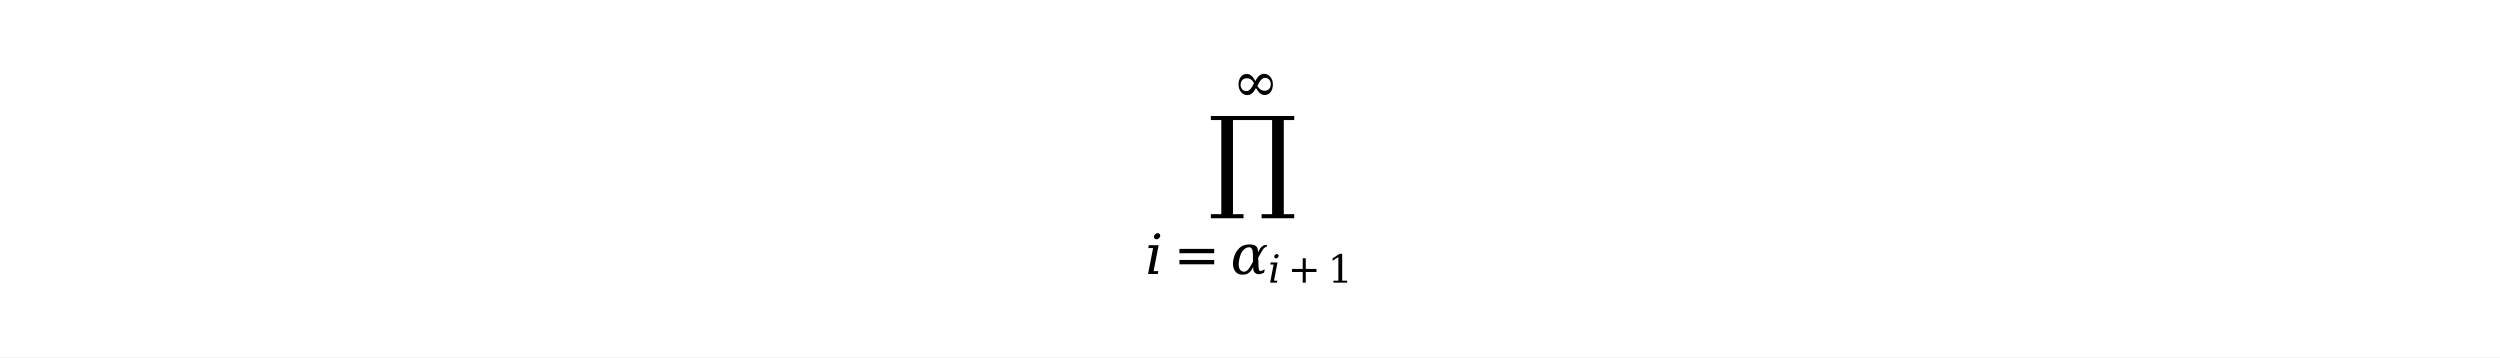
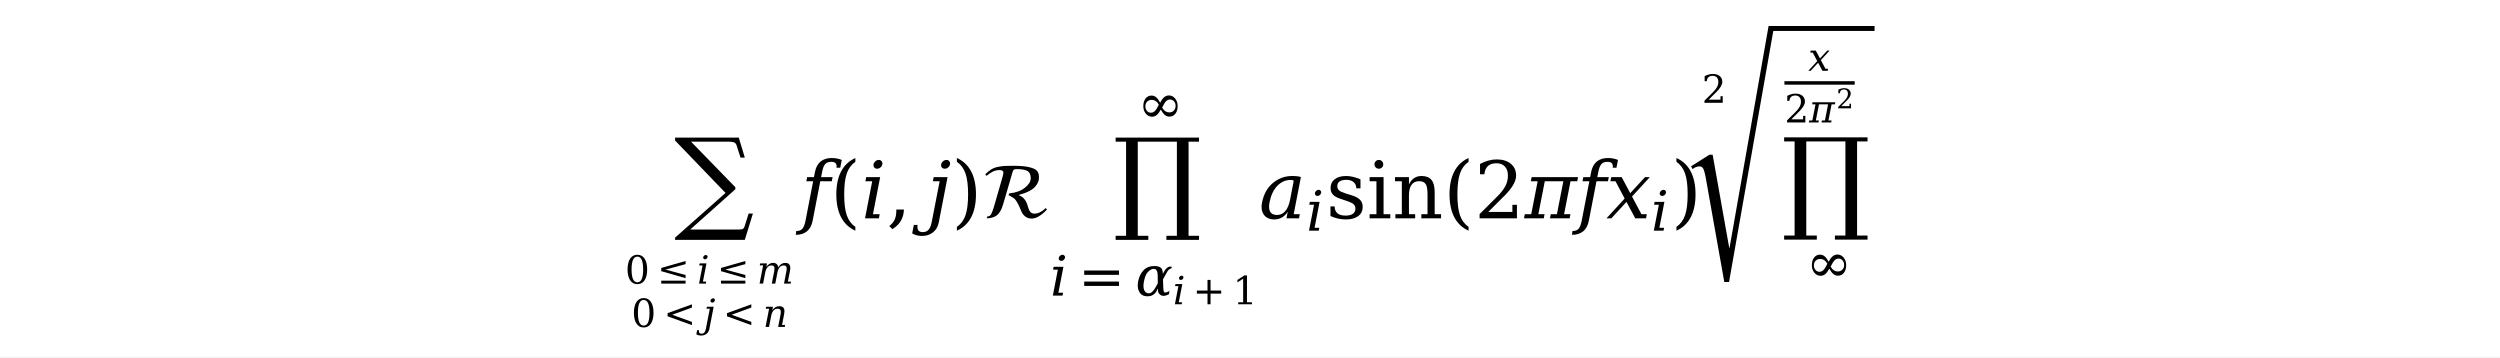
<svg xmlns="http://www.w3.org/2000/svg" xmlns:xlink="http://www.w3.org/1999/xlink" height="54pt" version="1.1" viewBox="0 0 378 54" width="378pt">
  <defs>
-     <style type="text/css">
- *{stroke-linecap:butt;stroke-linejoin:round;}
-   </style>
+     <style type="text/css">*{stroke-linecap:butt;stroke-linejoin:round;}</style>
  </defs>
  <g id="figure_1">
    <g id="patch_1">
      <path d="M 0 54  L 378 54  L 378 0  L 0 0  z " style="fill:#ffffff;" />
    </g>
    <g id="text_1">
-       <defs>
-         <path d="M 15.766 68.016  Q 16.219 70.266 18.172 71.922  Q 20.125 73.578 22.406 73.578  Q 24.656 73.578 25.984 71.922  Q 27 70.656 27 69.094  Q 27 68.562 26.859 68.016  Q 26.422 65.719 24.484 64.109  Q 22.562 62.5 20.266 62.5  Q 17.969 62.5 16.656 64.109  Q 15.672 65.328 15.672 66.891  Q 15.672 67.438 15.766 68.016  M 15.047 5.172  L 23.531 5.172  L 22.562 0  L 5.078 0  L 14.109 46.688  L 5.516 46.688  L 6.547 51.906  L 24.125 51.906  z " id="DejaVuSerif-Italic-69" />
-         <path d="M 14.203 0  L 14.203 5.172  L 26.906 5.172  L 26.906 65.828  L 12.203 56.297  L 12.203 62.703  L 29.984 74.219  L 36.719 74.219  L 36.719 5.172  L 49.422 5.172  L 49.422 0  z " id="DejaVuSerif-31" />
-         <path d="M 44.672 27.297  Q 47.125 22.953 50.359 20.781  Q 53.609 18.609 57.719 18.609  Q 62.641 18.609 65.766 21.906  Q 68.891 25.203 68.891 30.328  Q 68.891 35.25 66.016 38.516  Q 63.141 41.797 58.797 41.797  Q 54.828 41.797 51.625 38.547  Q 48.438 35.297 44.672 27.297  M 38.719 32.516  Q 36.328 36.812 33.078 38.953  Q 29.828 41.109 25.688 41.109  Q 20.75 41.109 17.625 37.859  Q 14.5 34.625 14.5 29.5  Q 14.5 24.562 17.375 21.281  Q 20.266 18.016 24.609 18.016  Q 28.562 18.016 31.766 21.234  Q 34.969 24.469 38.719 32.516  M 42.188 23.578  Q 38.719 16.938 34.938 13.859  Q 31.156 10.797 26.516 10.797  Q 19.922 10.797 15.359 16.266  Q 10.797 21.734 10.797 29.781  Q 10.797 38.328 14.875 43.594  Q 18.953 48.875 25.484 48.875  Q 30.125 48.875 33.781 45.875  Q 37.453 42.875 41.109 35.984  Q 44.438 42.719 48.297 45.922  Q 52.156 49.125 56.891 49.125  Q 63.375 49.125 67.984 43.609  Q 72.609 38.094 72.609 29.984  Q 72.609 21.484 68.531 16.234  Q 64.453 10.984 57.906 10.984  Q 53.266 10.984 49.672 13.844  Q 46.094 16.703 42.188 23.578  " id="DejaVuSerif-221e" />
-         <path d="M 3.656 101.703  L 108.734 101.703  L 108.734 96.578  L 95.562 96.578  L 95.562 -22.016  L 108.734 -22.016  L 108.734 -27.156  L 67.625 -27.156  L 67.625 -22.016  L 80.859 -22.016  L 80.859 96.578  L 31.547 96.578  L 31.547 -22.016  L 44.828 -22.016  L 44.828 -27.156  L 3.656 -27.156  L 3.656 -22.016  L 16.844 -22.016  L 16.844 96.578  L 3.656 96.578  z " id="DejaVuSerifDisplay-220f" />
-         <path d="M 45.797 62.703  L 45.797 35.297  L 73.188 35.297  L 73.188 27.391  L 45.797 27.391  L 45.797 0  L 37.984 0  L 37.984 27.391  L 10.594 27.391  L 10.594 35.297  L 37.984 35.297  L 37.984 62.703  z " id="DejaVuSerif-2b" />
-         <path d="M 40.578 12.797  L 37.594 7.375  Q 35.297 3.219 30.078 0.484  Q 26.859 -1.219 21.688 -1.219  Q 21.531 -1.219 21.391 -1.219  Q 11.766 -1.172 7.234 6.344  Q 4.203 11.375 4.203 18.359  Q 4.203 22.016 5.031 26.172  Q 7.375 38.141 14.891 45.953  Q 21.969 53.266 33.938 53.266  Q 42.391 53.266 45.953 50  Q 49.125 47.078 49.312 40.828  L 49.359 39.016  L 52.297 44.438  Q 55.078 49.562 60.594 52.094  L 65.531 52.094  L 64.938 49.219  Q 59.969 47.75 57.422 43.172  L 49.656 29.297  L 50.203 14.359  Q 50.438 6.688 52.156 5.859  Q 52.734 5.562 53.656 5.562  Q 56.297 5.562 61.375 8.297  L 60.25 2.391  Q 54.828 -0.391 50.688 -0.391  Q 46.344 -0.391 43.406 2.641  Q 40.766 5.375 40.672 9.328  z M 40.328 22.359  L 40.094 36.719  Q 39.844 48.141 33.109 48.188  Q 27.547 48.188 22.172 42.234  Q 17.672 37.312 15.484 25.984  Q 14.5 21.047 14.5 17.234  Q 14.5 12.703 15.875 9.719  Q 18.359 4.156 24.219 4.156  Q 30.672 4.156 37.25 16.609  z " id="DejaVuSerif-Italic-3b1" />
-         <path d="M 10.594 45.219  L 73.188 45.219  L 73.188 37.406  L 10.594 37.406  z M 10.594 25.297  L 73.188 25.297  L 73.188 17.484  L 10.594 17.484  z " id="DejaVuSerif-3d" />
-       </defs>
-       <g transform="translate(173.16 32.04)scale(0.12 -0.12)">
-         <use transform="translate(110 139.6125)scale(0.7)" xlink:href="#DejaVuSerif-221e" />
-         <use transform="translate(79 19.15938)" xlink:href="#DejaVuSerifDisplay-220f" />
-         <use transform="translate(0 -78.25156)scale(0.7)" xlink:href="#DejaVuSerif-Italic-69" />
-         <use transform="translate(35.66309 -78.25156)scale(0.7)" xlink:href="#DejaVuSerif-3d" />
-         <use transform="translate(107.5908 -78.25156)scale(0.7)" xlink:href="#DejaVuSerif-Italic-3b1" />
-         <use transform="translate(154.8613 -89.15188)scale(0.49)" xlink:href="#DejaVuSerif-Italic-69" />
-         <use transform="translate(179.8255 -89.15188)scale(0.49)" xlink:href="#DejaVuSerif-2b" />
-         <use transform="translate(230.1749 -89.15188)scale(0.49)" xlink:href="#DejaVuSerif-31" />
+       <g transform="translate(94.5 33.06)scale(0.12 -0.12)">
+         <defs>
+           <path d="M 72 6509  L 5206 6509  L 5694 4897  L 5347 4897  L 5025 5900  Q 4975 6050 4840 6115  Q 4706 6181 4406 6181  L 1356 6181  L 4931 2506  L 4931 2344  L 1288 -906  L 5197 -906  Q 5475 -903 5554 -847  Q 5634 -791 5684 -628  L 6003 388  L 6347 388  L 5694 -1738  L 72 -1738  L 72 -1556  L 4138 2047  L 72 6272  L 72 6509  z " id="DejaVuSerifDisplay-2211" transform="scale(0.015625)" />
+           <path d="M 2034 219  Q 2513 219 2750 744  Q 2988 1269 2988 2328  Q 2988 3391 2750 3916  Q 2513 4441 2034 4441  Q 1556 4441 1318 3916  Q 1081 3391 1081 2328  Q 1081 1269 1318 744  Q 1556 219 2034 219  z M 2034 -91  Q 1275 -91 848 546  Q 422 1184 422 2328  Q 422 3475 848 4112  Q 1275 4750 2034 4750  Q 2797 4750 3222 4112  Q 3647 3475 3647 2328  Q 3647 1184 3222 546  Q 2797 -91 2034 -91  z " id="DejaVuSerif-30" transform="scale(0.015625)" />
+           <path d="M 4684 3206  L 1388 2309  L 4684 1416  L 4684 897  L 678 2047  L 678 2578  L 4684 3725  L 4684 3206  z M 678 488  L 4684 488  L 4684 0  L 678 0  L 678 488  z " id="DejaVuSerif-2264" transform="scale(0.015625)" />
+           <path d="M 1009 4353  Q 1038 4497 1163 4603  Q 1288 4709 1434 4709  Q 1578 4709 1663 4603  Q 1728 4522 1728 4422  Q 1728 4388 1719 4353  Q 1691 4206 1567 4103  Q 1444 4000 1297 4000  Q 1150 4000 1066 4103  Q 1003 4181 1003 4281  Q 1003 4316 1009 4353  z M 963 331  L 1506 331  L 1444 0  L 325 0  L 903 2988  L 353 2988  L 419 3322  L 1544 3322  L 963 331  z " id="DejaVuSerif-Italic-69" transform="scale(0.015625)" />
+           <path d="M 3503 2675  Q 3741 3041 4034 3227  Q 4328 3413 4672 3413  Q 5194 3413 5388 3088  Q 5503 2894 5503 2578  Q 5503 2372 5453 2113  L 5106 331  L 5625 331  L 5563 0  L 4469 0  L 4866 2047  Q 4913 2291 4913 2466  Q 4913 2659 4856 2772  Q 4750 2988 4403 2988  Q 4019 2988 3761 2697  Q 3503 2406 3394 1850  L 3034 0  L 2459 0  L 2863 2069  Q 2906 2303 2906 2472  Q 2906 2666 2850 2775  Q 2741 2988 2394 2988  Q 2009 2988 1751 2697  Q 1494 2406 1384 1850  L 1025 0  L 450 0  L 1031 2994  L 481 2994  L 544 3322  L 1669 3322  L 1556 2731  Q 1778 3063 2059 3238  Q 2341 3413 2653 3413  Q 3041 3413 3262 3220  Q 3484 3028 3503 2675  z " id="DejaVuSerif-Italic-6d" transform="scale(0.015625)" />
+           <path d="M 4684 3188  L 1441 2003  L 4684 825  L 4684 294  L 678 1747  L 678 2266  L 4684 3719  L 4684 3188  z " id="DejaVuSerif-3c" transform="scale(0.015625)" />
+           <path d="M 1172 4353  Q 1197 4497 1323 4603  Q 1450 4709 1597 4709  Q 1741 4709 1825 4603  Q 1888 4522 1888 4422  Q 1888 4388 1881 4353  Q 1850 4206 1729 4103  Q 1609 4000 1459 4000  Q 1313 4000 1225 4103  Q 1163 4181 1163 4281  Q 1163 4316 1172 4353  z M 1047 2988  L 503 2988  L 566 3322  L 1684 3322  L 978 -325  Q 878 -838 515 -1130  Q 153 -1422 -381 -1422  Q -606 -1422 -800 -1370  Q -994 -1319 -1169 -1216  L -1034 -531  L -738 -531  Q -747 -609 -747 -675  Q -747 -869 -669 -972  Q -563 -1113 -306 -1113  Q -22 -1113 150 -920  Q 322 -728 403 -325  L 1047 2988  z " id="DejaVuSerif-Italic-6a" transform="scale(0.015625)" />
+           <path d="M 450 0  L 1031 2988  L 481 2988  L 544 3322  L 1669 3322  L 1556 2731  Q 1781 3069 2068 3241  Q 2356 3413 2694 3413  Q 3244 3413 3444 3097  Q 3563 2906 3563 2588  Q 3563 2378 3509 2113  L 3163 331  L 3675 331  L 3613 0  L 2522 0  L 2897 1931  Q 2959 2253 2959 2469  Q 2959 2659 2909 2769  Q 2803 2994 2425 2994  Q 2025 2994 1759 2701  Q 1494 2409 1384 1850  L 1025 0  L 450 0  z " id="DejaVuSerif-Italic-6e" transform="scale(0.015625)" />
+           <path d="M 3191 4078  L 2888 4078  Q 2900 4144 2900 4203  Q 2900 4347 2825 4434  Q 2719 4556 2472 4556  Q 2150 4556 1984 4379  Q 1819 4203 1731 3750  L 1647 3322  L 2575 3322  L 2509 2988  L 1581 2988  L 963 -206  Q 853 -763 509 -1047  Q 166 -1331 -394 -1331  L -356 -1025  Q -28 -1025 131 -850  Q 297 -663 388 -206  L 1006 2988  L 456 2988  L 522 3322  L 1072 3322  L 1153 3738  Q 1263 4297 1606 4578  Q 1950 4863 2509 4863  Q 2719 4863 2920 4825  Q 3122 4788 3316 4709  L 3191 4078  z " id="DejaVuSerif-Italic-66" transform="scale(0.015625)" />
+           <path d="M 2041 -997  Q 1281 -656 893 83  Q 506 822 506 1931  Q 506 3044 893 3783  Q 1281 4522 2041 4863  L 2041 4556  Q 1559 4225 1350 3623  Q 1141 3022 1141 1931  Q 1141 844 1350 242  Q 1559 -359 2041 -691  L 2041 -997  z " id="DejaVuSerif-28" transform="scale(0.015625)" />
+           <path d="M 231 -622  Q 525 -406 662 -114  Q 800 178 800 594  L 800 709  L 1416 709  Q 1391 175 1164 -208  Q 938 -591 481 -872  L 231 -622  z " id="DejaVuSerif-2c" transform="scale(0.015625)" />
+           <path d="M 453 -997  L 453 -691  Q 934 -359 1145 242  Q 1356 844 1356 1931  Q 1356 3022 1145 3623  Q 934 4225 453 4556  L 453 4863  Q 1216 4522 1603 3783  Q 1991 3044 1991 1931  Q 1991 822 1603 83  Q 1216 -656 453 -997  z " id="DejaVuSerif-29" transform="scale(0.015625)" />
+           <path d="M 5120 826  L 5222 710  Q 4531 -19 3994 -19  Q 3674 -19 3466 147  Q 3258 314 3171 528  Q 3085 742 2944 1046  Q 2803 1350 2643 1536  Q 2586 1606 2368 1734  Q 2150 1862 2118 1862  L 2176 2010  Q 2963 2086 3436 2464  Q 3910 2842 3910 3219  Q 3910 3654 3657 3811  Q 3405 3968 2765 3968  Q 2605 3968 2544 3917  Q 2483 3866 2451 3750  L 1709 1216  Q 1645 998 1593 857  Q 1542 717 1433 537  Q 1325 358 1193 252  Q 1062 147 848 73  Q 634 0 358 0  L 416 154  Q 608 154 707 314  Q 806 474 934 902  L 1517 2918  Q 1709 3565 1709 3661  Q 1709 3891 1414 3891  Q 1254 3891 1113 3859  Q 973 3827 845 3760  Q 717 3693 646 3648  Q 576 3603 467 3520  Q 358 3437 346 3424  L 243 3546  Q 486 3795 723 3942  Q 960 4090 1270 4150  Q 1581 4211 1801 4224  Q 2022 4237 2483 4237  Q 3341 4237 3814 4118  Q 4288 4000 4432 3811  Q 4576 3622 4576 3302  Q 4576 3110 4509 2934  Q 4442 2758 4275 2560  Q 4109 2362 3773 2189  Q 3437 2016 2957 1888  L 2957 1862  Q 3219 1760 3382 1568  Q 3546 1376 3610 1177  Q 3674 979 3731 796  Q 3789 614 3897 496  Q 4006 378 4205 378  Q 4659 378 5120 826  z " id="STIXNonUnicode-Italic-e23e" transform="scale(0.015625)" />
+           <path d="M 2859 1747  Q 3016 1469 3223 1330  Q 3431 1191 3694 1191  Q 4009 1191 4209 1402  Q 4409 1613 4409 1941  Q 4409 2256 4225 2465  Q 4041 2675 3763 2675  Q 3509 2675 3304 2467  Q 3100 2259 2859 1747  z M 2478 2081  Q 2325 2356 2117 2493  Q 1909 2631 1644 2631  Q 1328 2631 1128 2423  Q 928 2216 928 1888  Q 928 1572 1112 1362  Q 1297 1153 1575 1153  Q 1828 1153 2033 1359  Q 2238 1566 2478 2081  z M 2700 1509  Q 2478 1084 2236 887  Q 1994 691 1697 691  Q 1275 691 983 1041  Q 691 1391 691 1906  Q 691 2453 952 2790  Q 1213 3128 1631 3128  Q 1928 3128 2162 2936  Q 2397 2744 2631 2303  Q 2844 2734 3091 2939  Q 3338 3144 3641 3144  Q 4056 3144 4351 2791  Q 4647 2438 4647 1919  Q 4647 1375 4386 1039  Q 4125 703 3706 703  Q 3409 703 3179 886  Q 2950 1069 2700 1509  z " id="DejaVuSerif-221e" transform="scale(0.015625)" />
+           <path d="M 234 6509  L 6959 6509  L 6959 6181  L 6116 6181  L 6116 -1409  L 6959 -1409  L 6959 -1738  L 4328 -1738  L 4328 -1409  L 5175 -1409  L 5175 6181  L 2019 6181  L 2019 -1409  L 2869 -1409  L 2869 -1738  L 234 -1738  L 234 -1409  L 1078 -1409  L 1078 6181  L 234 6181  L 234 6509  z " id="DejaVuSerifDisplay-220f" transform="scale(0.015625)" />
+           <path d="M 678 2894  L 4684 2894  L 4684 2394  L 678 2394  L 678 2894  z M 678 1619  L 4684 1619  L 4684 1119  L 678 1119  L 678 1619  z " id="DejaVuSerif-3d" transform="scale(0.015625)" />
+           <path d="M 2597 819  L 2406 472  Q 2259 206 1925 31  Q 1719 -78 1388 -78  Q 1378 -78 1369 -78  Q 753 -75 463 406  Q 269 728 269 1175  Q 269 1409 322 1675  Q 472 2441 953 2941  Q 1406 3409 2172 3409  Q 2713 3409 2941 3200  Q 3144 3013 3156 2613  L 3159 2497  L 3347 2844  Q 3525 3172 3878 3334  L 4194 3334  L 4156 3150  Q 3838 3056 3675 2763  L 3178 1875  L 3213 919  Q 3228 428 3338 375  Q 3375 356 3434 356  Q 3603 356 3928 531  L 3856 153  Q 3509 -25 3244 -25  Q 2966 -25 2778 169  Q 2609 344 2603 597  L 2597 819  z M 2581 1431  L 2566 2350  Q 2550 3081 2119 3084  Q 1763 3084 1419 2703  Q 1131 2388 991 1663  Q 928 1347 928 1103  Q 928 813 1016 622  Q 1175 266 1550 266  Q 1963 266 2384 1063  L 2581 1431  z " id="DejaVuSerif-Italic-3b1" transform="scale(0.015625)" />
+           <path d="M 2931 4013  L 2931 2259  L 4684 2259  L 4684 1753  L 2931 1753  L 2931 0  L 2431 0  L 2431 1753  L 678 1753  L 678 2259  L 2431 2259  L 2431 4013  L 2931 4013  z " id="DejaVuSerif-2b" transform="scale(0.015625)" />
+           <path d="M 909 0  L 909 331  L 1722 331  L 1722 4213  L 781 3603  L 781 4013  L 1919 4750  L 2350 4750  L 2350 331  L 3163 331  L 3163 0  L 909 0  z " id="DejaVuSerif-31" transform="scale(0.015625)" />
+           <path d="M 2325 519  Q 1909 -91 1238 -91  Q 688 -91 409 281  Q 216 544 216 919  Q 216 1078 250 1256  Q 463 2359 1231 2928  Q 1884 3413 2675 3413  Q 3206 3413 3388 3322  L 2806 331  L 3300 331  L 3238 0  L 2225 0  L 2325 519  z M 822 938  Q 822 269 1469 269  Q 1863 269 2130 583  Q 2397 897 2516 1497  L 2806 3003  L 2806 3003  Q 2806 3094 2556 3094  Q 1956 3094 1491 2625  Q 1028 2153 863 1297  Q 822 1097 822 938  z " id="DejaVuSerif-Italic-61" transform="scale(0.015625)" />
+           <path d="M 359 184  L 359 959  L 691 959  Q 703 588 923 403  Q 1144 219 1575 219  Q 1963 219 2166 364  Q 2369 509 2369 788  Q 2369 1006 2220 1140  Q 2072 1275 1594 1428  L 1178 1569  Q 750 1706 558 1912  Q 366 2119 366 2438  Q 366 2894 700 3153  Q 1034 3413 1625 3413  Q 1888 3413 2178 3344  Q 2469 3275 2778 3144  L 2778 2419  L 2447 2419  Q 2434 2741 2221 2922  Q 2009 3103 1644 3103  Q 1281 3103 1095 2975  Q 909 2847 909 2591  Q 909 2381 1050 2254  Q 1191 2128 1613 1997  L 2069 1856  Q 2541 1709 2748 1489  Q 2956 1269 2956 922  Q 2956 450 2595 179  Q 2234 -91 1600 -91  Q 1278 -91 972 -22  Q 666 47 359 184  z " id="DejaVuSerif-73" transform="scale(0.015625)" />
+           <path d="M 622 4353  Q 622 4497 726 4603  Q 831 4709 978 4709  Q 1122 4709 1226 4603  Q 1331 4497 1331 4353  Q 1331 4206 1228 4103  Q 1125 4000 978 4000  Q 831 4000 726 4103  Q 622 4206 622 4353  z M 1356 331  L 1900 331  L 1900 0  L 231 0  L 231 331  L 781 331  L 781 2988  L 231 2988  L 231 3322  L 1356 3322  L 1356 331  z " id="DejaVuSerif-69" transform="scale(0.015625)" />
+           <path d="M 263 0  L 263 331  L 781 331  L 781 2988  L 231 2988  L 231 3322  L 1356 3322  L 1356 2731  Q 1516 3069 1770 3241  Q 2025 3413 2363 3413  Q 2913 3413 3172 3097  Q 3431 2781 3431 2113  L 3431 331  L 3944 331  L 3944 0  L 2356 0  L 2356 331  L 2853 331  L 2853 1931  Q 2853 2541 2703 2767  Q 2553 2994 2175 2994  Q 1775 2994 1565 2701  Q 1356 2409 1356 1850  L 1356 331  L 1856 331  L 1856 0  L 263 0  z " id="DejaVuSerif-6e" transform="scale(0.015625)" />
+           <path d="M 819 3553  L 469 3553  L 469 4384  Q 803 4563 1142 4656  Q 1481 4750 1806 4750  Q 2534 4750 2956 4397  Q 3378 4044 3378 3438  Q 3378 2753 2422 1800  Q 2347 1728 2309 1691  L 1131 513  L 3078 513  L 3078 1088  L 3444 1088  L 3444 0  L 434 0  L 434 341  L 1850 1753  Q 2319 2222 2519 2614  Q 2719 3006 2719 3438  Q 2719 3909 2473 4175  Q 2228 4441 1797 4441  Q 1350 4441 1106 4219  Q 863 3997 819 3553  z " id="DejaVuSerif-32" transform="scale(0.015625)" />
+           <path d="M -56 0  L 6 331  L 525 331  L 1044 2988  L 494 2988  L 556 3322  L 4300 3322  L 4238 2988  L 3694 2988  L 3175 331  L 3688 331  L 3625 0  L 2038 0  L 2100 331  L 2597 331  L 3116 2988  L 1619 2988  L 1100 331  L 1600 331  L 1538 0  L -56 0  z " id="DejaVuSerif-Italic-3c0" transform="scale(0.015625)" />
+           <path d="M 409 0  L 19 0  L 1484 1594  L 747 2988  L 338 2988  L 400 3322  L 1244 3322  L 1934 2028  L 3125 3322  L 3516 3322  L 2078 1759  L 2838 331  L 3272 331  L 3209 0  L 2338 0  L 1631 1325  L 409 0  z " id="DejaVuSerif-Italic-78" transform="scale(0.015625)" />
+           <path d="M 7104 16416  L 3635 -3264  L 3270 -3264  L 1830 4826  Q 1754 5242 1658 5434  Q 1562 5626 1376 5626  Q 1082 5626 832 5414  L 717 5632  L 2125 6522  L 2374 6522  L 3648 -634  L 3674 -634  L 6675 16416  L 7104 16416  z " id="STIXSizeThreeSym-Regular-221a" transform="scale(0.015625)" />
+         </defs>
+         <use transform="translate(62 0.41875)" xlink:href="#DejaVuSerifDisplay-2211" />
+         <use transform="translate(0 -81.85469)scale(0.49)" xlink:href="#DejaVuSerif-30" />
+         <use transform="translate(40.46807 -81.85469)scale(0.49)" xlink:href="#DejaVuSerif-2264" />
+         <use transform="translate(90.81748 -81.85469)scale(0.49)" xlink:href="#DejaVuSerif-Italic-69" />
+         <use transform="translate(115.7816 -81.85469)scale(0.49)" xlink:href="#DejaVuSerif-2264" />
+         <use transform="translate(166.1311 -81.85469)scale(0.49)" xlink:href="#DejaVuSerif-Italic-6d" />
+         <use transform="translate(8 -136.4186)scale(0.49)" xlink:href="#DejaVuSerif-30" />
+         <use transform="translate(48.46807 -136.4186)scale(0.49)" xlink:href="#DejaVuSerif-3c" />
+         <use transform="translate(98.81748 -136.4186)scale(0.49)" xlink:href="#DejaVuSerif-Italic-6a" />
+         <use transform="translate(123.3031 -136.4186)scale(0.49)" xlink:href="#DejaVuSerif-3c" />
+         <use transform="translate(173.6525 -136.4186)scale(0.49)" xlink:href="#DejaVuSerif-Italic-6e" />
+         <use transform="translate(221.3449 0.41875)" xlink:href="#DejaVuSerif-Italic-66" />
+         <use transform="translate(258.3566 0.41875)" xlink:href="#DejaVuSerif-28" />
+         <use transform="translate(297.3703 0.41875)" xlink:href="#DejaVuSerif-Italic-69" />
+         <use transform="translate(329.3527 0.41875)" xlink:href="#DejaVuSerif-2c" />
+         <use transform="translate(380.1047 0.41875)" xlink:href="#DejaVuSerif-Italic-6a" />
+         <use transform="translate(411.1105 0.41875)" xlink:href="#DejaVuSerif-29" />
+         <use transform="translate(450.1242 0.41875)" xlink:href="#STIXNonUnicode-Italic-e23e" />
+         <use transform="translate(645.5242 120.8719)scale(0.7)" xlink:href="#DejaVuSerif-221e" />
+         <use transform="translate(614.5242 0.41875)" xlink:href="#DejaVuSerifDisplay-220f" />
+         <use transform="translate(535.5242 -96.99219)scale(0.7)" xlink:href="#DejaVuSerif-Italic-69" />
+         <use transform="translate(571.1873 -96.99219)scale(0.7)" xlink:href="#DejaVuSerif-3d" />
+         <use transform="translate(643.115 -96.99219)scale(0.7)" xlink:href="#DejaVuSerif-Italic-3b1" />
+         <use transform="translate(690.3855 -107.8925)scale(0.49)" xlink:href="#DejaVuSerif-Italic-69" />
+         <use transform="translate(715.3497 -107.8925)scale(0.49)" xlink:href="#DejaVuSerif-2b" />
+         <use transform="translate(765.6991 -107.8925)scale(0.49)" xlink:href="#DejaVuSerif-31" />
+         <use transform="translate(798.6911 0.41875)" xlink:href="#DejaVuSerif-Italic-61" />
+         <use transform="translate(858.3103 -15.15312)scale(0.7)" xlink:href="#DejaVuSerif-Italic-69" />
+         <use transform="translate(883.2933 0.41875)" xlink:href="#DejaVuSerif-73" />
+         <use transform="translate(934.6116 0.41875)" xlink:href="#DejaVuSerif-69" />
+         <use transform="translate(966.5941 0.41875)" xlink:href="#DejaVuSerif-6e" />
+         <use transform="translate(1030.998 0.41875)" xlink:href="#DejaVuSerif-28" />
+         <use transform="translate(1070.012 0.41875)" xlink:href="#DejaVuSerif-32" />
+         <use transform="translate(1133.635 0.41875)" xlink:href="#DejaVuSerif-Italic-3c0" />
+         <use transform="translate(1199.358 0.41875)" xlink:href="#DejaVuSerif-Italic-66" />
+         <use transform="translate(1236.369 0.41875)" xlink:href="#DejaVuSerif-Italic-78" />
+         <use transform="translate(1292.766 -15.15312)scale(0.7)" xlink:href="#DejaVuSerif-Italic-69" />
+         <use transform="translate(1317.749 0.41875)" xlink:href="#DejaVuSerif-29" />
+         <use transform="translate(1356.763 145.9675)scale(0.49)" xlink:href="#DejaVuSerif-32" />
+         <use transform="translate(1331.515 -26.32812)scale(1.048998)" xlink:href="#STIXSizeThreeSym-Regular-221a" />
+         <use transform="translate(1490.861 186.3159)scale(0.49)" xlink:href="#DejaVuSerif-Italic-78" />
+         <use transform="translate(1460.861 121.1801)scale(0.49)" xlink:href="#DejaVuSerif-32" />
+         <use transform="translate(1492.036 121.1801)scale(0.49)" xlink:href="#DejaVuSerif-Italic-3c0" />
+         <use transform="translate(1526.317 138.9839)scale(0.343)" xlink:href="#DejaVuSerif-32" />
+         <use transform="translate(1456.861 0.726938)" xlink:href="#DejaVuSerifDisplay-220f" />
+         <use transform="translate(1487.861 -79.56681)scale(0.7)" xlink:href="#DejaVuSerif-221e" />
+         <path d="M 1444.361 236.5  L 1444.361 242.75  L 1574.439 242.75  L 1574.439 236.5  L 1444.361 236.5  z " />
+         <path d="M 1460.861 168.816  L 1460.861 173.191  L 1549.412 173.191  L 1549.412 168.816  L 1460.861 168.816  z " />
      </g>
    </g>
  </g>
</svg>
